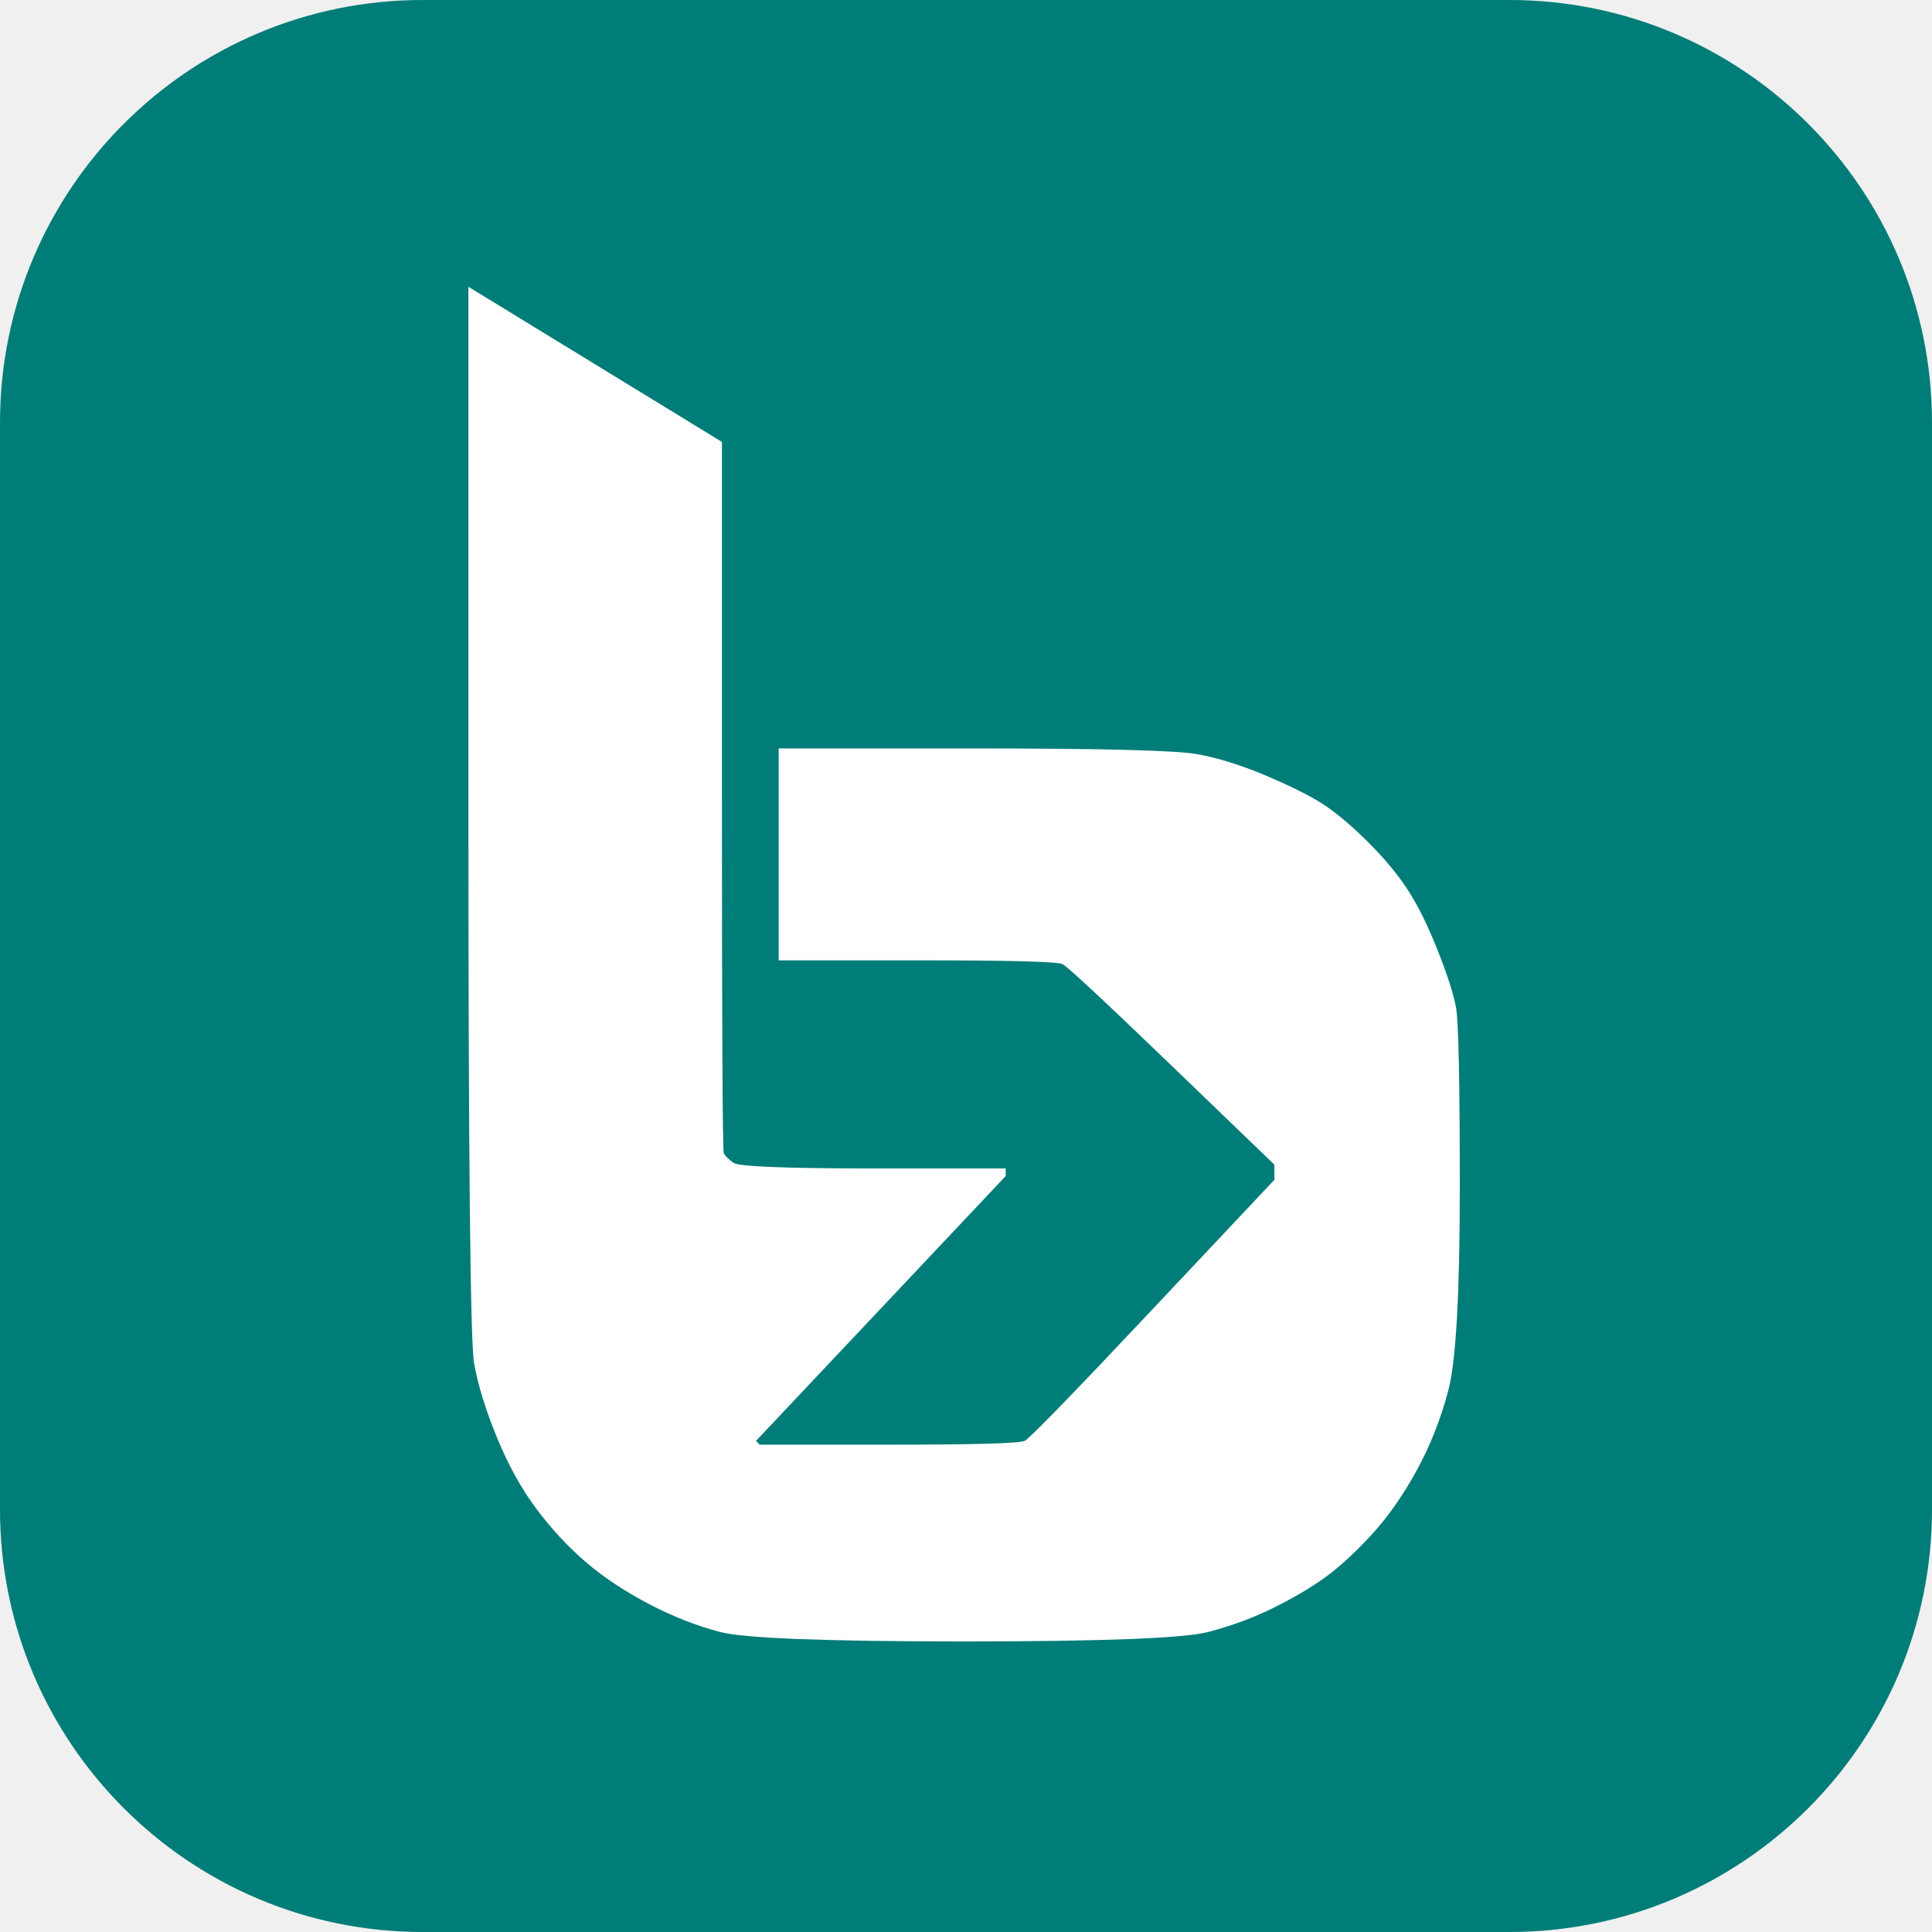
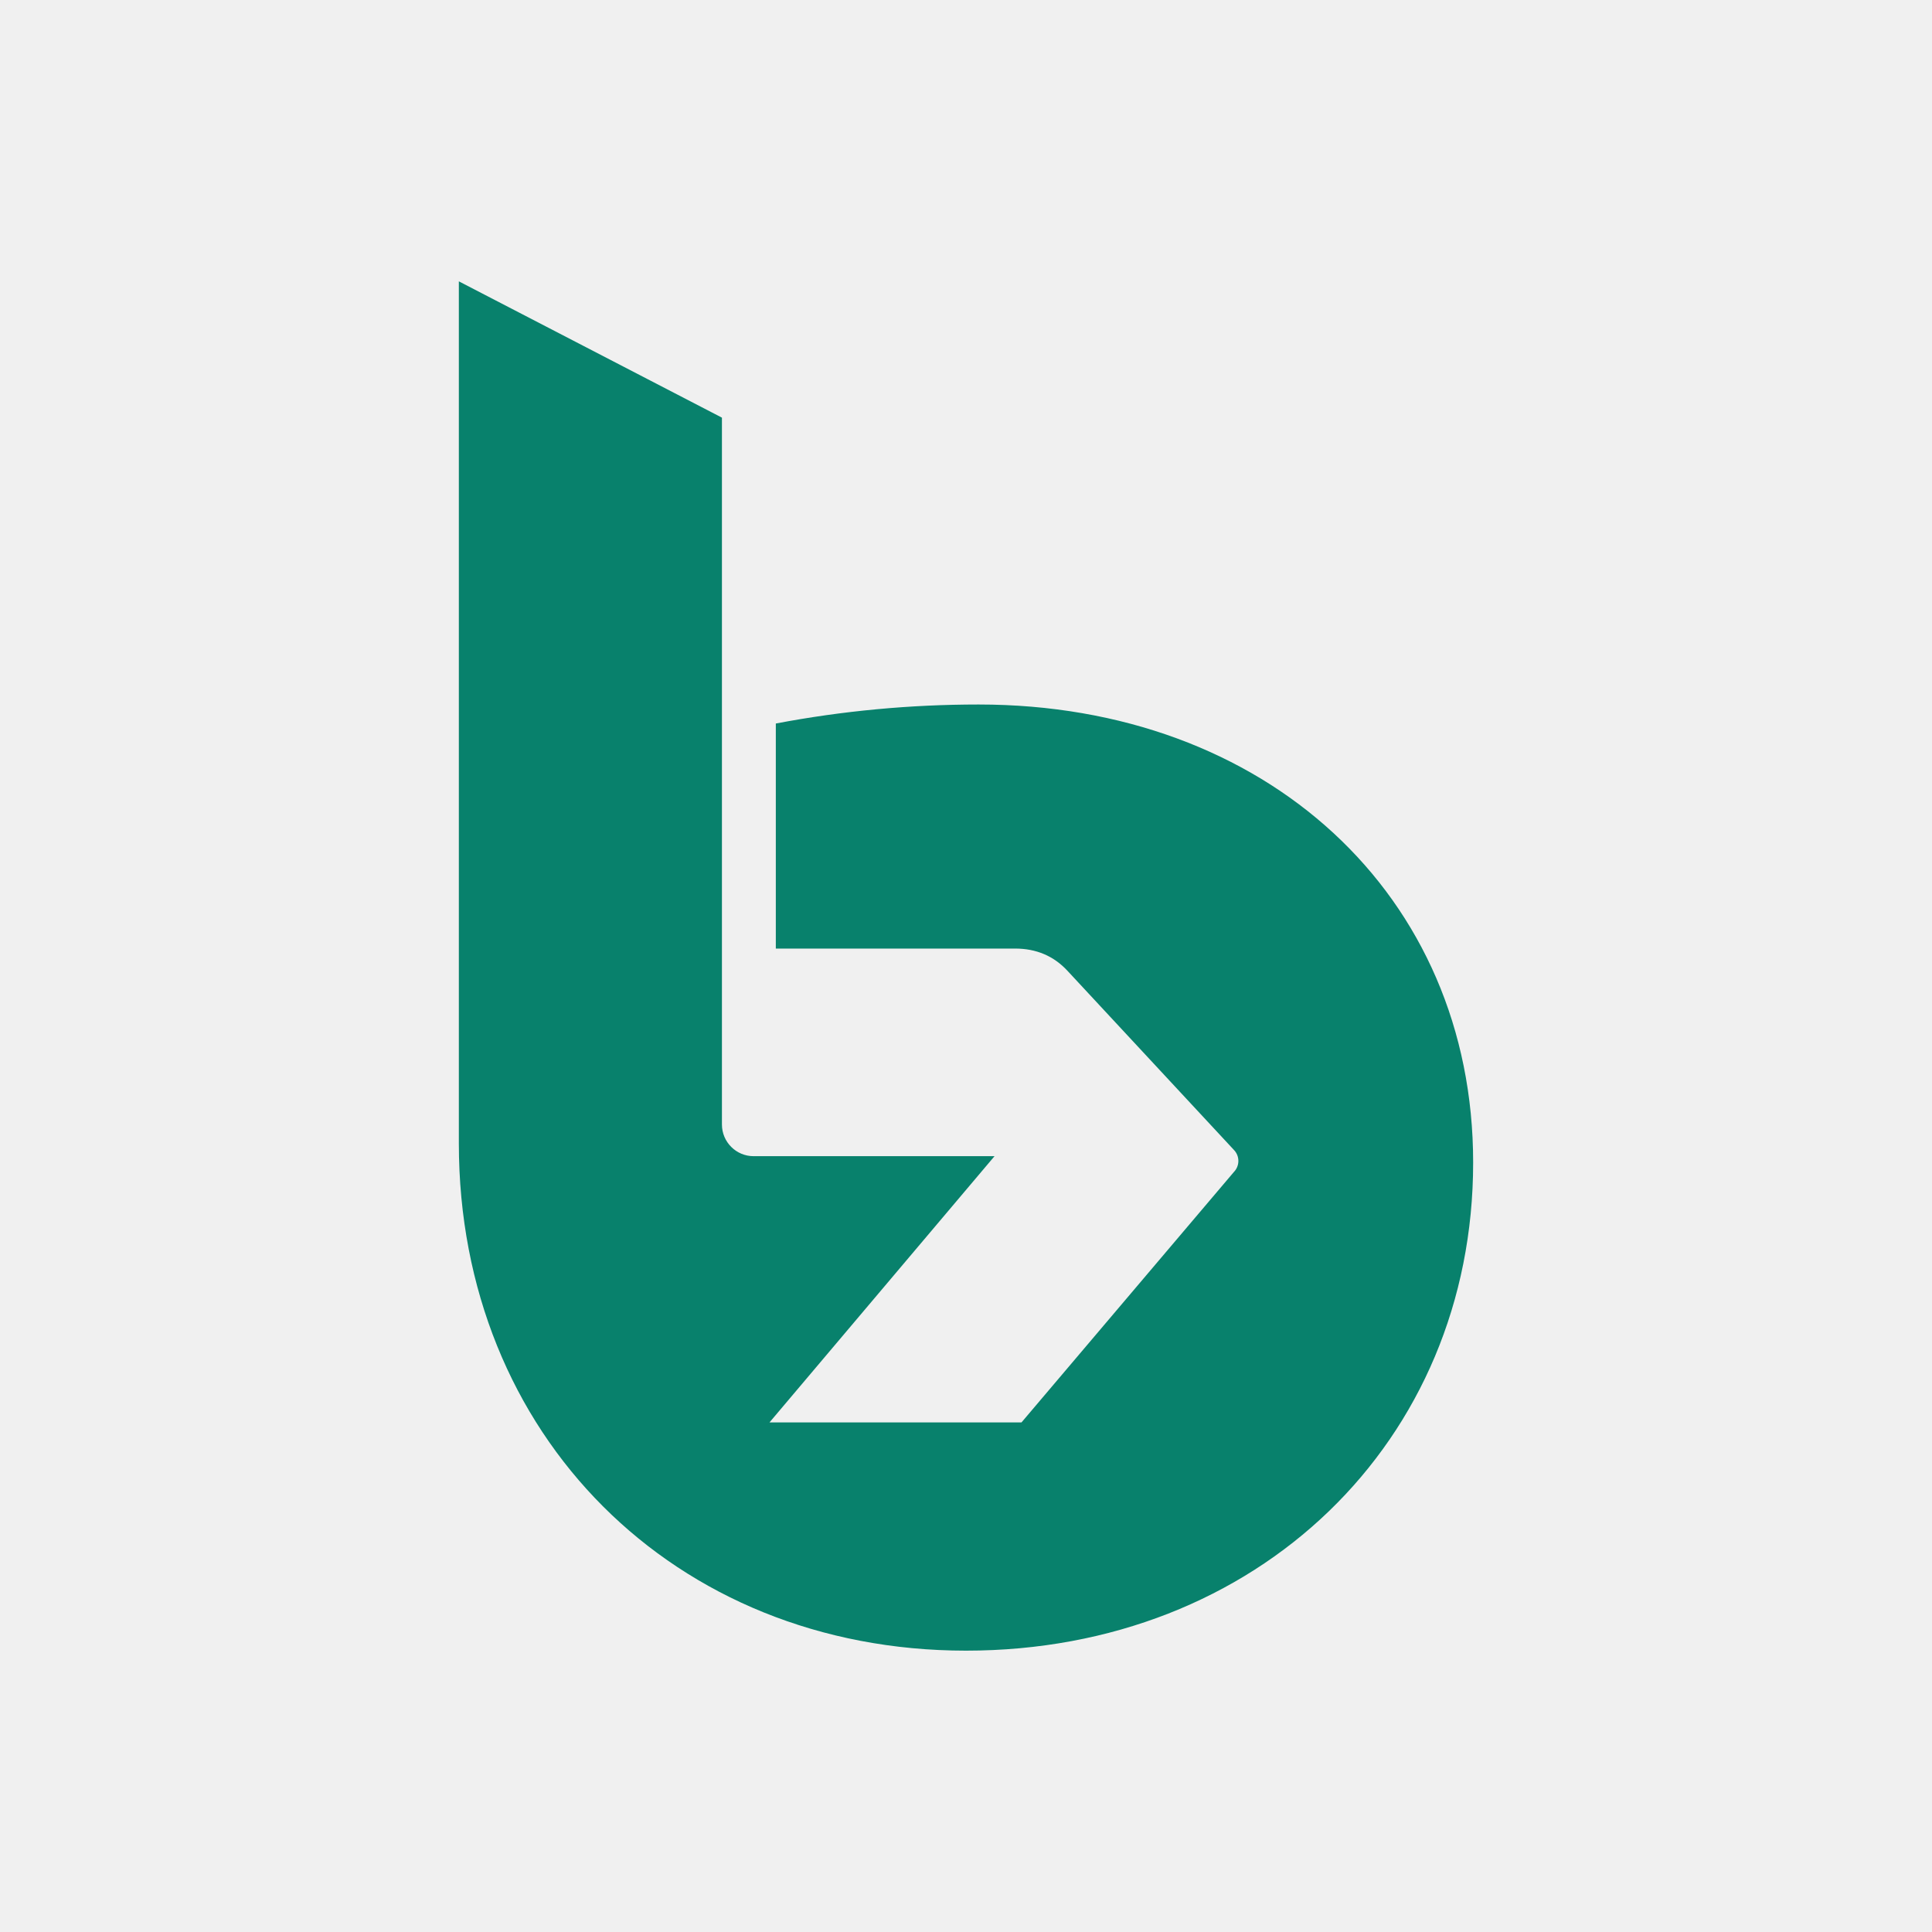
- <svg xmlns="http://www.w3.org/2000/svg" width="512" height="512" viewBox="0 0 512 512" role="img" aria-label="Betterway Mortgage">
-   <rect width="512" height="512" rx="112" fill="#007D78" />
-   <path fill="#FFFFFF" fill-rule="evenodd" transform="translate(124.1337,76.0) scale(1.002786)" d="M33.50,20.50 L0.00,0.00 L0.00,138.00 Q0.00,276.00 1.50,284.50 Q3.00,293.00 7.50,304.00 Q12.00,315.00 18.00,323.00 Q24.00,331.00 31.00,337.00 Q38.00,343.00 47.50,348.00 Q57.00,353.00 66.50,355.50 Q76.00,358.00 131.00,358.00 Q186.00,358.00 195.50,355.50 Q205.00,353.00 213.00,349.00 Q221.00,345.00 226.50,341.00 Q232.00,337.00 238.50,330.00 Q245.00,323.00 250.50,313.00 Q256.00,303.00 259.00,291.50 Q262.00,280.00 262.00,238.00 Q262.00,196.00 261.00,190.50 Q260.00,185.00 256.00,175.00 Q252.00,165.00 248.00,159.00 Q244.00,153.00 238.00,147.00 Q232.00,141.00 227.00,137.50 Q222.00,134.00 211.50,129.50 Q201.00,125.00 192.50,123.50 Q184.00,122.00 133.00,122.00 L82.00,122.00 L82.00,150.00 L82.00,178.00 L118.50,178.00 Q155.00,178.00 157.00,179.00 Q159.00,180.00 186.00,206.00 L213.00,232.00 L213.00,234.00 L213.00,236.00 L181.00,270.00 Q149.00,304.00 147.00,305.00 Q145.00,306.00 111.00,306.00 L77.00,306.00 L76.50,305.50 L76.00,305.00 L109.00,270.00 L142.00,235.00 L142.00,234.00 L142.00,233.00 L107.00,233.00 Q72.00,233.00 70.00,231.50 Q68.00,230.00 67.50,229.00 Q67.00,228.00 67.00,134.50 L67.00,41.00 L33.50,20.50 Z" />
+ <svg xmlns="http://www.w3.org/2000/svg" viewBox="0 0 1024 1024" width="2048" height="2048" shape-rendering="geometricPrecision">
+   <defs>
+     <linearGradient id="emeraldPillar_m6" x1="0%" y1="0%" x2="100%" y2="100%">
+       <stop offset="0%" stop-color="#0EA389" />
+       <stop offset="55%" stop-color="#08816C" />
+       <stop offset="100%" stop-color="#066957" />
+     </linearGradient>
+     <linearGradient id="emeraldBowl_m6" x1="0%" y1="0%" x2="100%" y2="100%">
+       <stop offset="0%" stop-color="#098D76" />
+       <stop offset="50%" stop-color="#08816C" />
+       <stop offset="100%" stop-color="#055A4B" />
+     </linearGradient>
+     <linearGradient id="emeraldBase_m6" x1="0%" y1="0%" x2="100%" y2="100%">
+       <stop offset="0%" stop-color="#066655" />
+       <stop offset="100%" stop-color="#034236" />
+     </linearGradient>
+     <linearGradient id="navyGrad_m6" x1="0%" y1="0%" x2="0%" y2="100%">
+       <stop offset="0%" stop-color="#042B58" />
+       <stop offset="100%" stop-color="#021D3E" />
+     </linearGradient>
+     <linearGradient id="brassGrad_m6" x1="0%" y1="0%" x2="100%" y2="100%">
+       <stop offset="0%" stop-color="#F2DCB3" />
+       <stop offset="45%" stop-color="#D5B27A" />
+       <stop offset="100%" stop-color="#A68045" />
+     </linearGradient>
+   </defs>
+   <g transform="translate(-205.36, -163.36) scale(1.68)">
+     <path d="M 267.0,186.0 L 350.0,229.0 L 350.0,396.5 L 367.0,396.5 L 367.0,325.5 C 388.0,321.5 409.5,319.5 431.0,319.5 C 521.5,319.5 587.0,379.5 587.0,464.0 C 587.0,552.0 519.0,618.0 427.0,618.0 C 335.0,618.0 267.0,550.0 267.0,458.0 Z M 367.0,396.5 L 442.5,396.5 Q 452.5,396.5 459.0,403.5 L 511.5,460.0 A 5.0,5.0 0 0 1 511.5,467.0 L 444.5,546.0 L 365.0,546.0 L 436.0,462.0 L 360.0,462.0 A 10.0,10.0 0 0 1 350.0,452.0 L 350.0,396.5 Z" fill="#08816C" fill-rule="evenodd" />
+   </g>
</svg>
